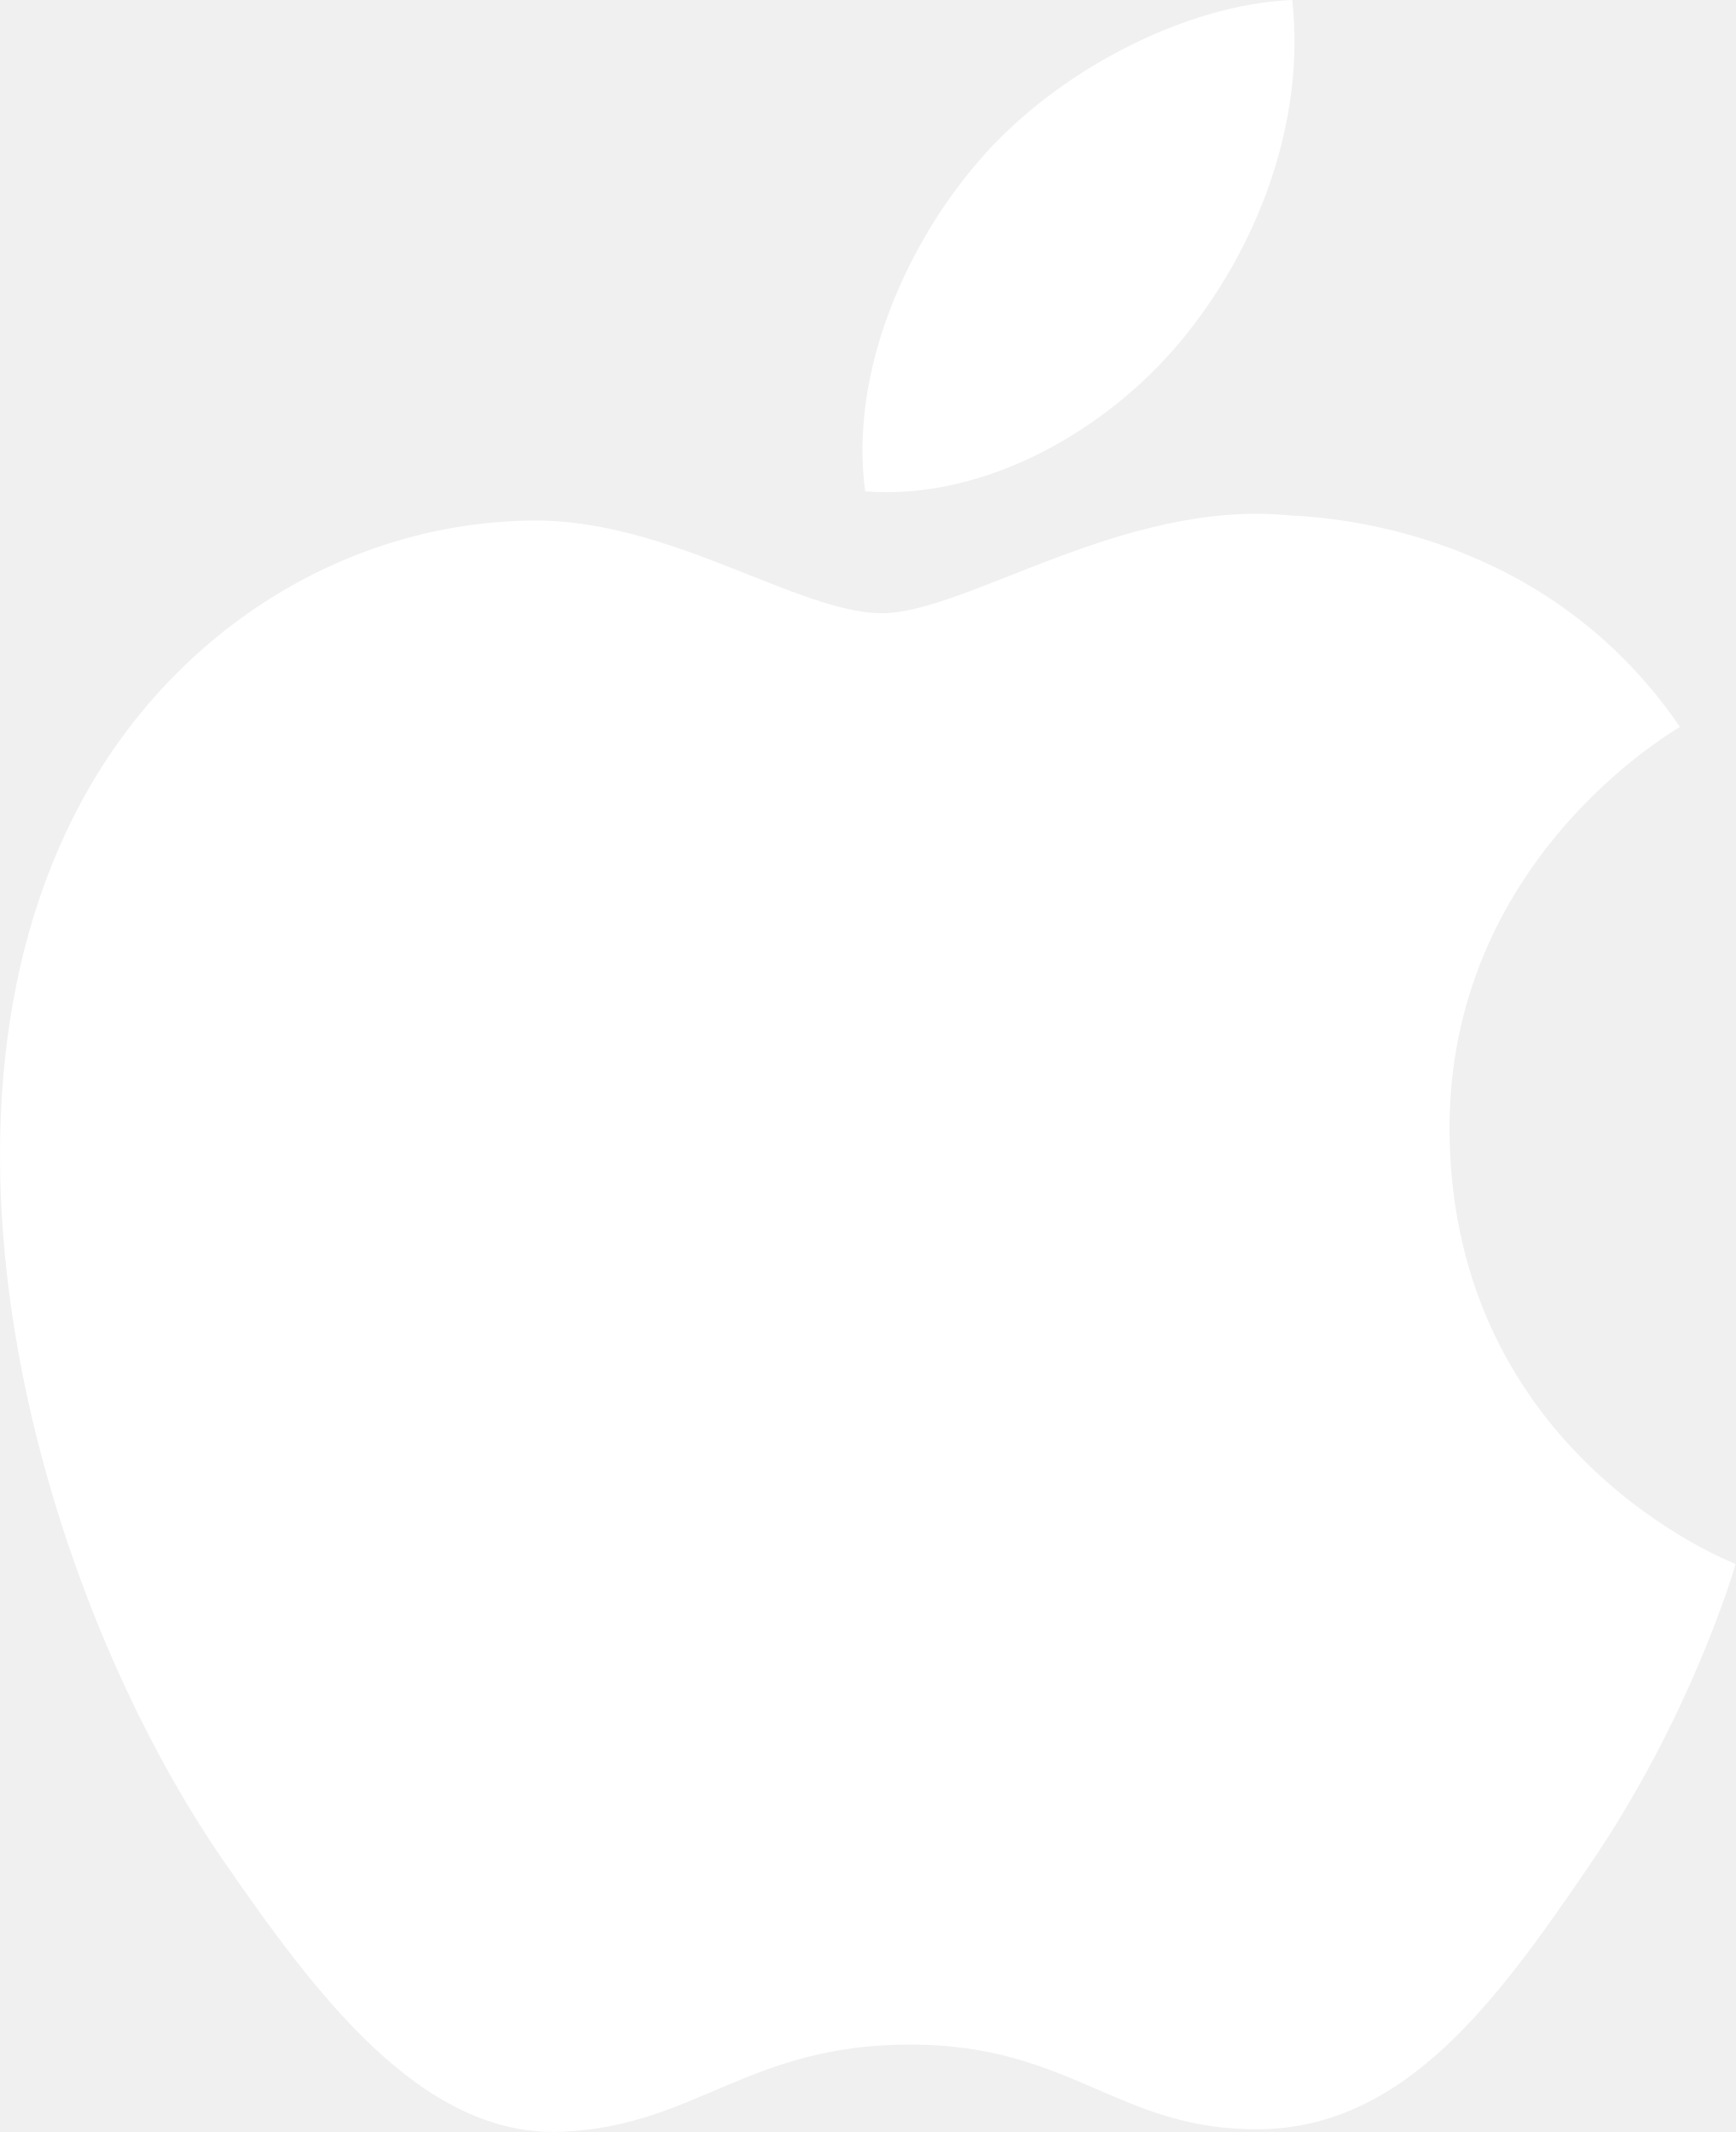
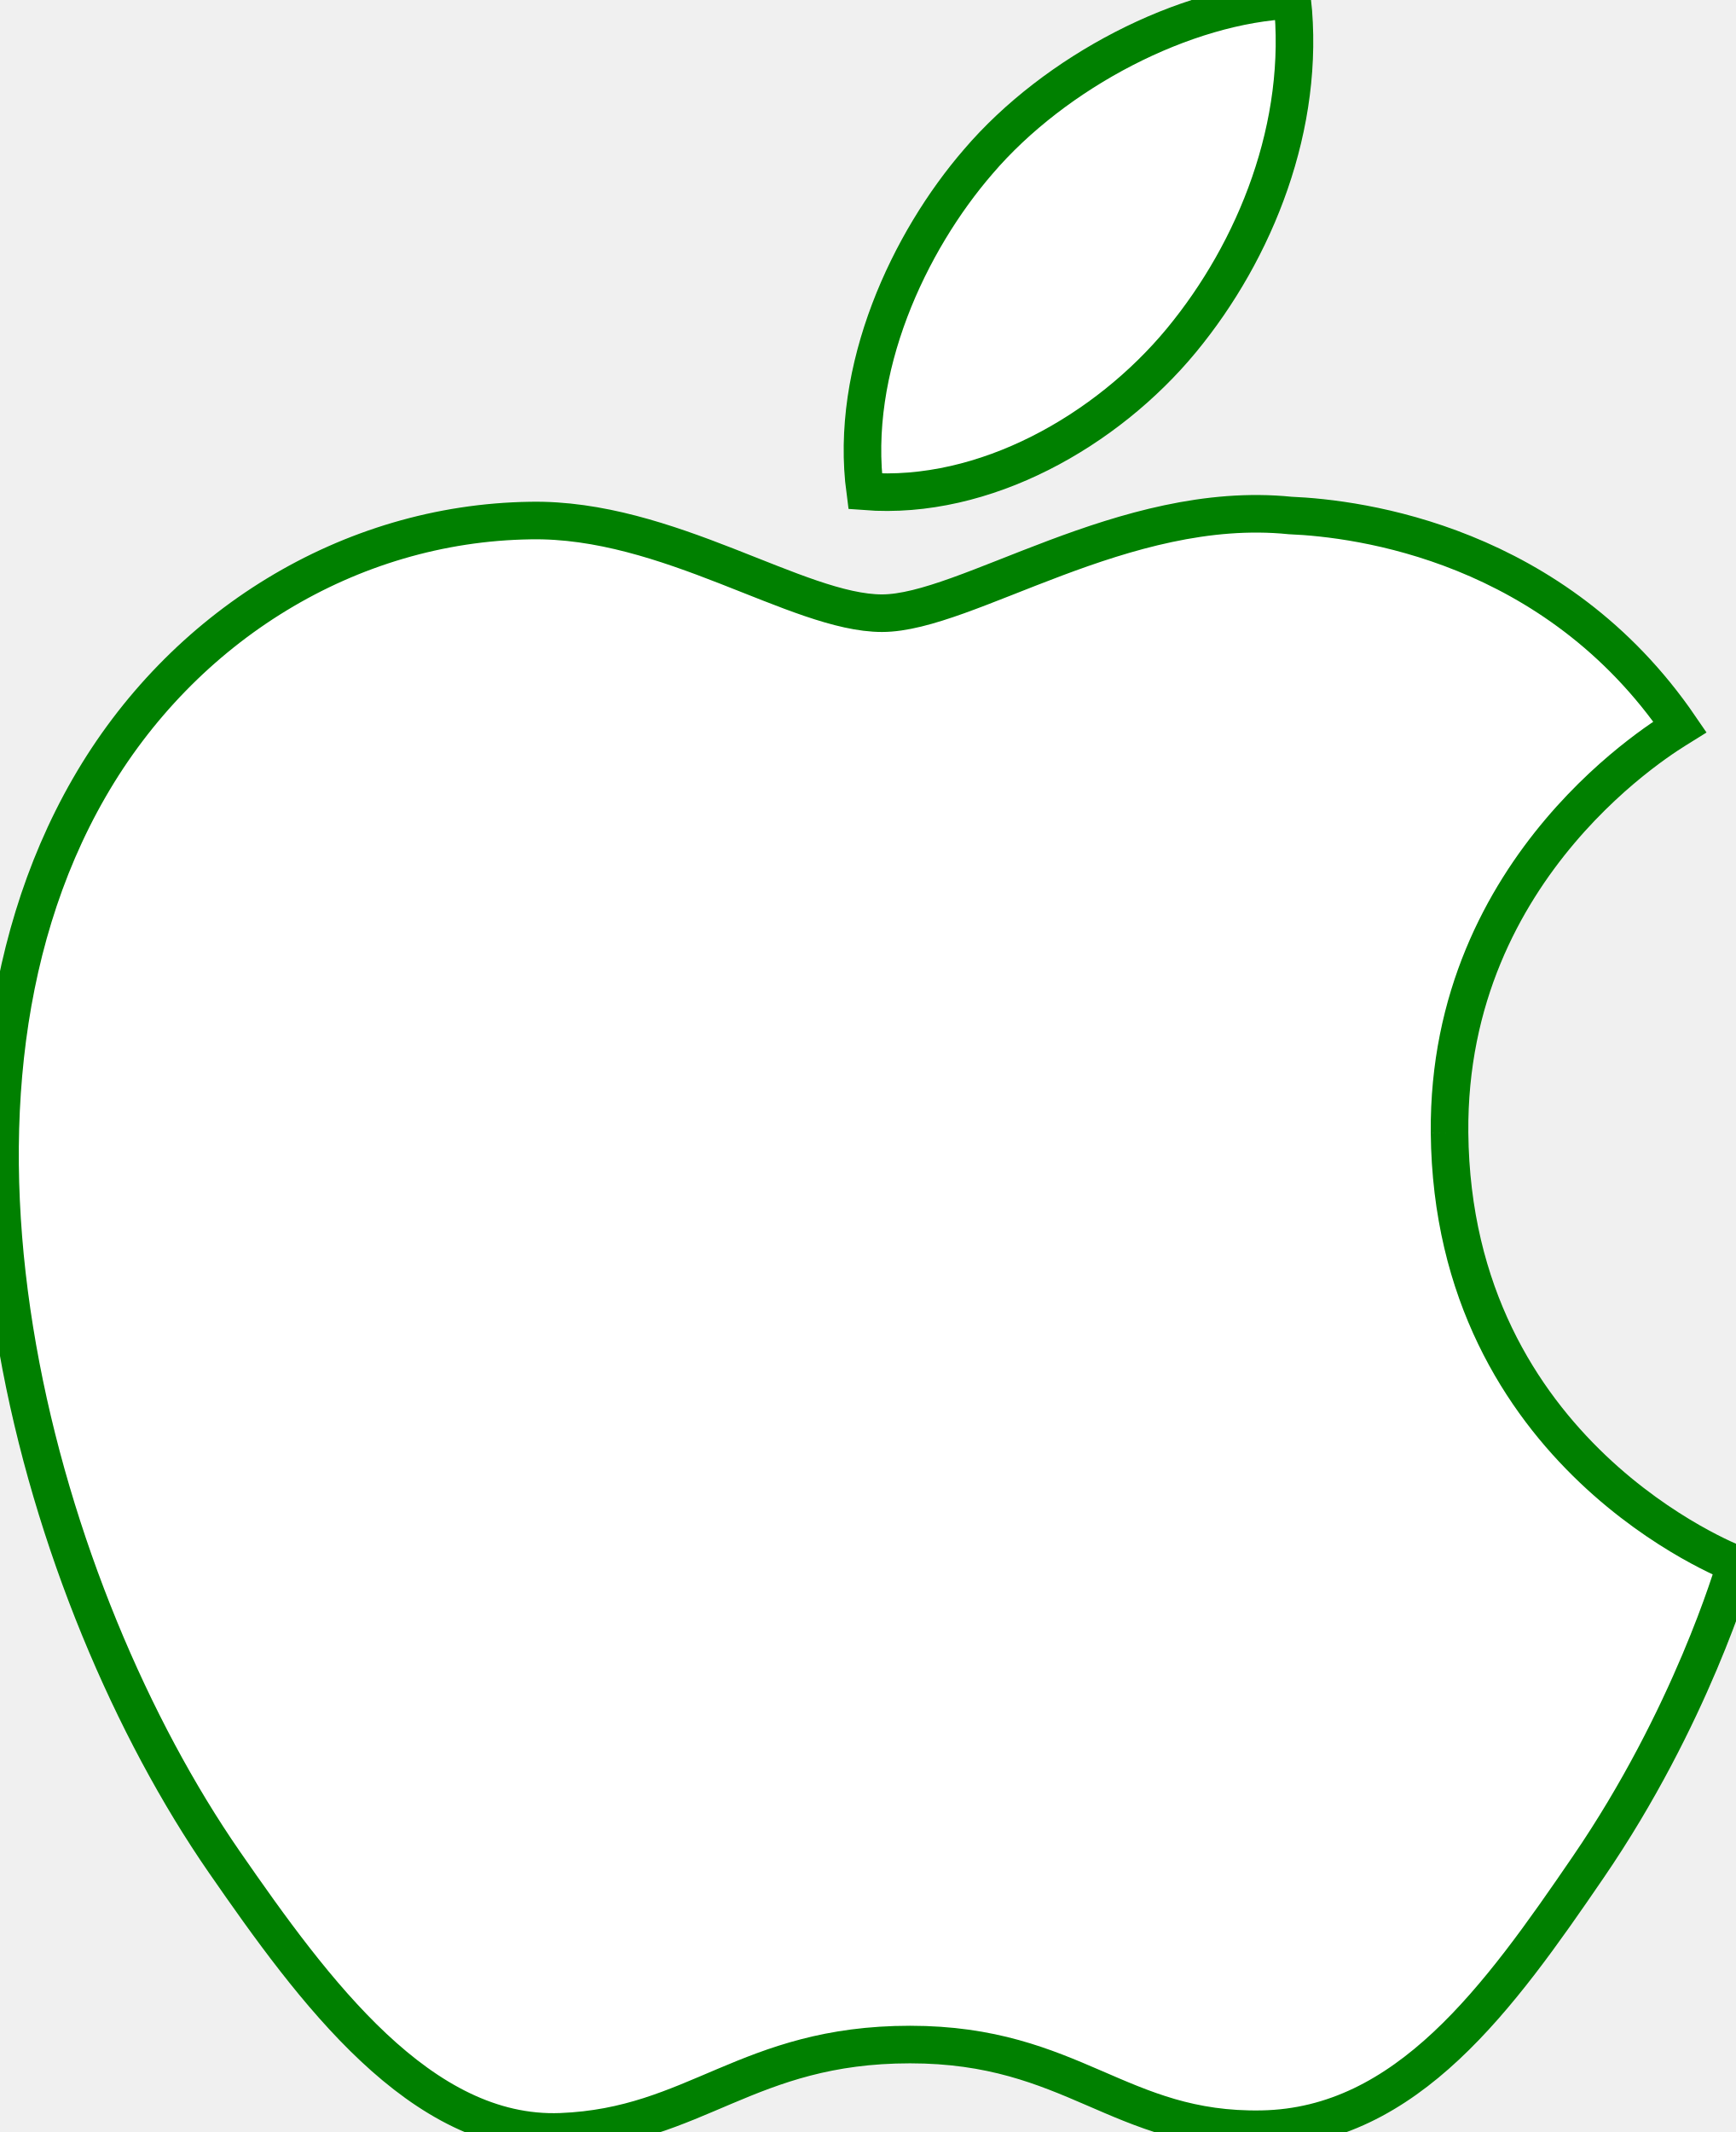
- <svg xmlns="http://www.w3.org/2000/svg" version="1.0" id="Layer_1" x="0px" y="0px" width="46.21px" height="56.753px" viewBox="0 0 46.21 56.753" enable-background="new 0 0 46.21 56.753" xml:space="preserve">
-   <path fill="#FFFFFF" d="M38.593,30.15c0.081,8.59,7.535,11.447,7.617,11.483c-0.062,0.202-1.19,4.073-3.927,8.072  c-2.365,3.457-4.82,6.901-8.688,6.973c-3.799,0.07-5.021-2.253-9.365-2.253c-4.344,0-5.702,2.182-9.298,2.323  c-3.733,0.142-6.576-3.739-8.961-7.184c-4.875-7.046-8.598-19.91-3.597-28.593c2.484-4.313,6.925-7.043,11.743-7.114  c3.666-0.069,7.126,2.466,9.366,2.466c2.241,0,6.444-3.049,10.865-2.601c1.85,0.077,7.044,0.747,10.38,5.629  C44.459,19.519,38.531,22.971,38.593,30.15 M31.453,9.062C33.435,6.662,34.769,3.323,34.405,0c-2.857,0.115-6.312,1.904-8.36,4.302  c-1.837,2.123-3.445,5.521-3.011,8.778C26.218,13.326,29.47,11.461,31.453,9.062" />
+ <svg xmlns="http://www.w3.org/2000/svg" class="apple" version="1.0" id="Layer_1" x="0px" y="0px" width="46.21px" height="56.753px" viewBox="0 0 46.21 56.753" enable-background="new 0 0 46.21 56.753" xml:space="preserve">
+   <path fill="#FFFFFF" stroke="green" stroke-width="1px" d="M38.593,30.15c0.081,8.59,7.535,11.447,7.617,11.483c-0.062,0.202-1.19,4.073-3.927,8.072  c-2.365,3.457-4.82,6.901-8.688,6.973c-3.799,0.07-5.021-2.253-9.365-2.253c-4.344,0-5.702,2.182-9.298,2.323  c-3.733,0.142-6.576-3.739-8.961-7.184c-4.875-7.046-8.598-19.91-3.597-28.593c2.484-4.313,6.925-7.043,11.743-7.114  c3.666-0.069,7.126,2.466,9.366,2.466c2.241,0,6.444-3.049,10.865-2.601c1.85,0.077,7.044,0.747,10.38,5.629  C44.459,19.519,38.531,22.971,38.593,30.15 M31.453,9.062C33.435,6.662,34.769,3.323,34.405,0c-2.857,0.115-6.312,1.904-8.36,4.302  c-1.837,2.123-3.445,5.521-3.011,8.778C26.218,13.326,29.47,11.461,31.453,9.062" />
</svg>
